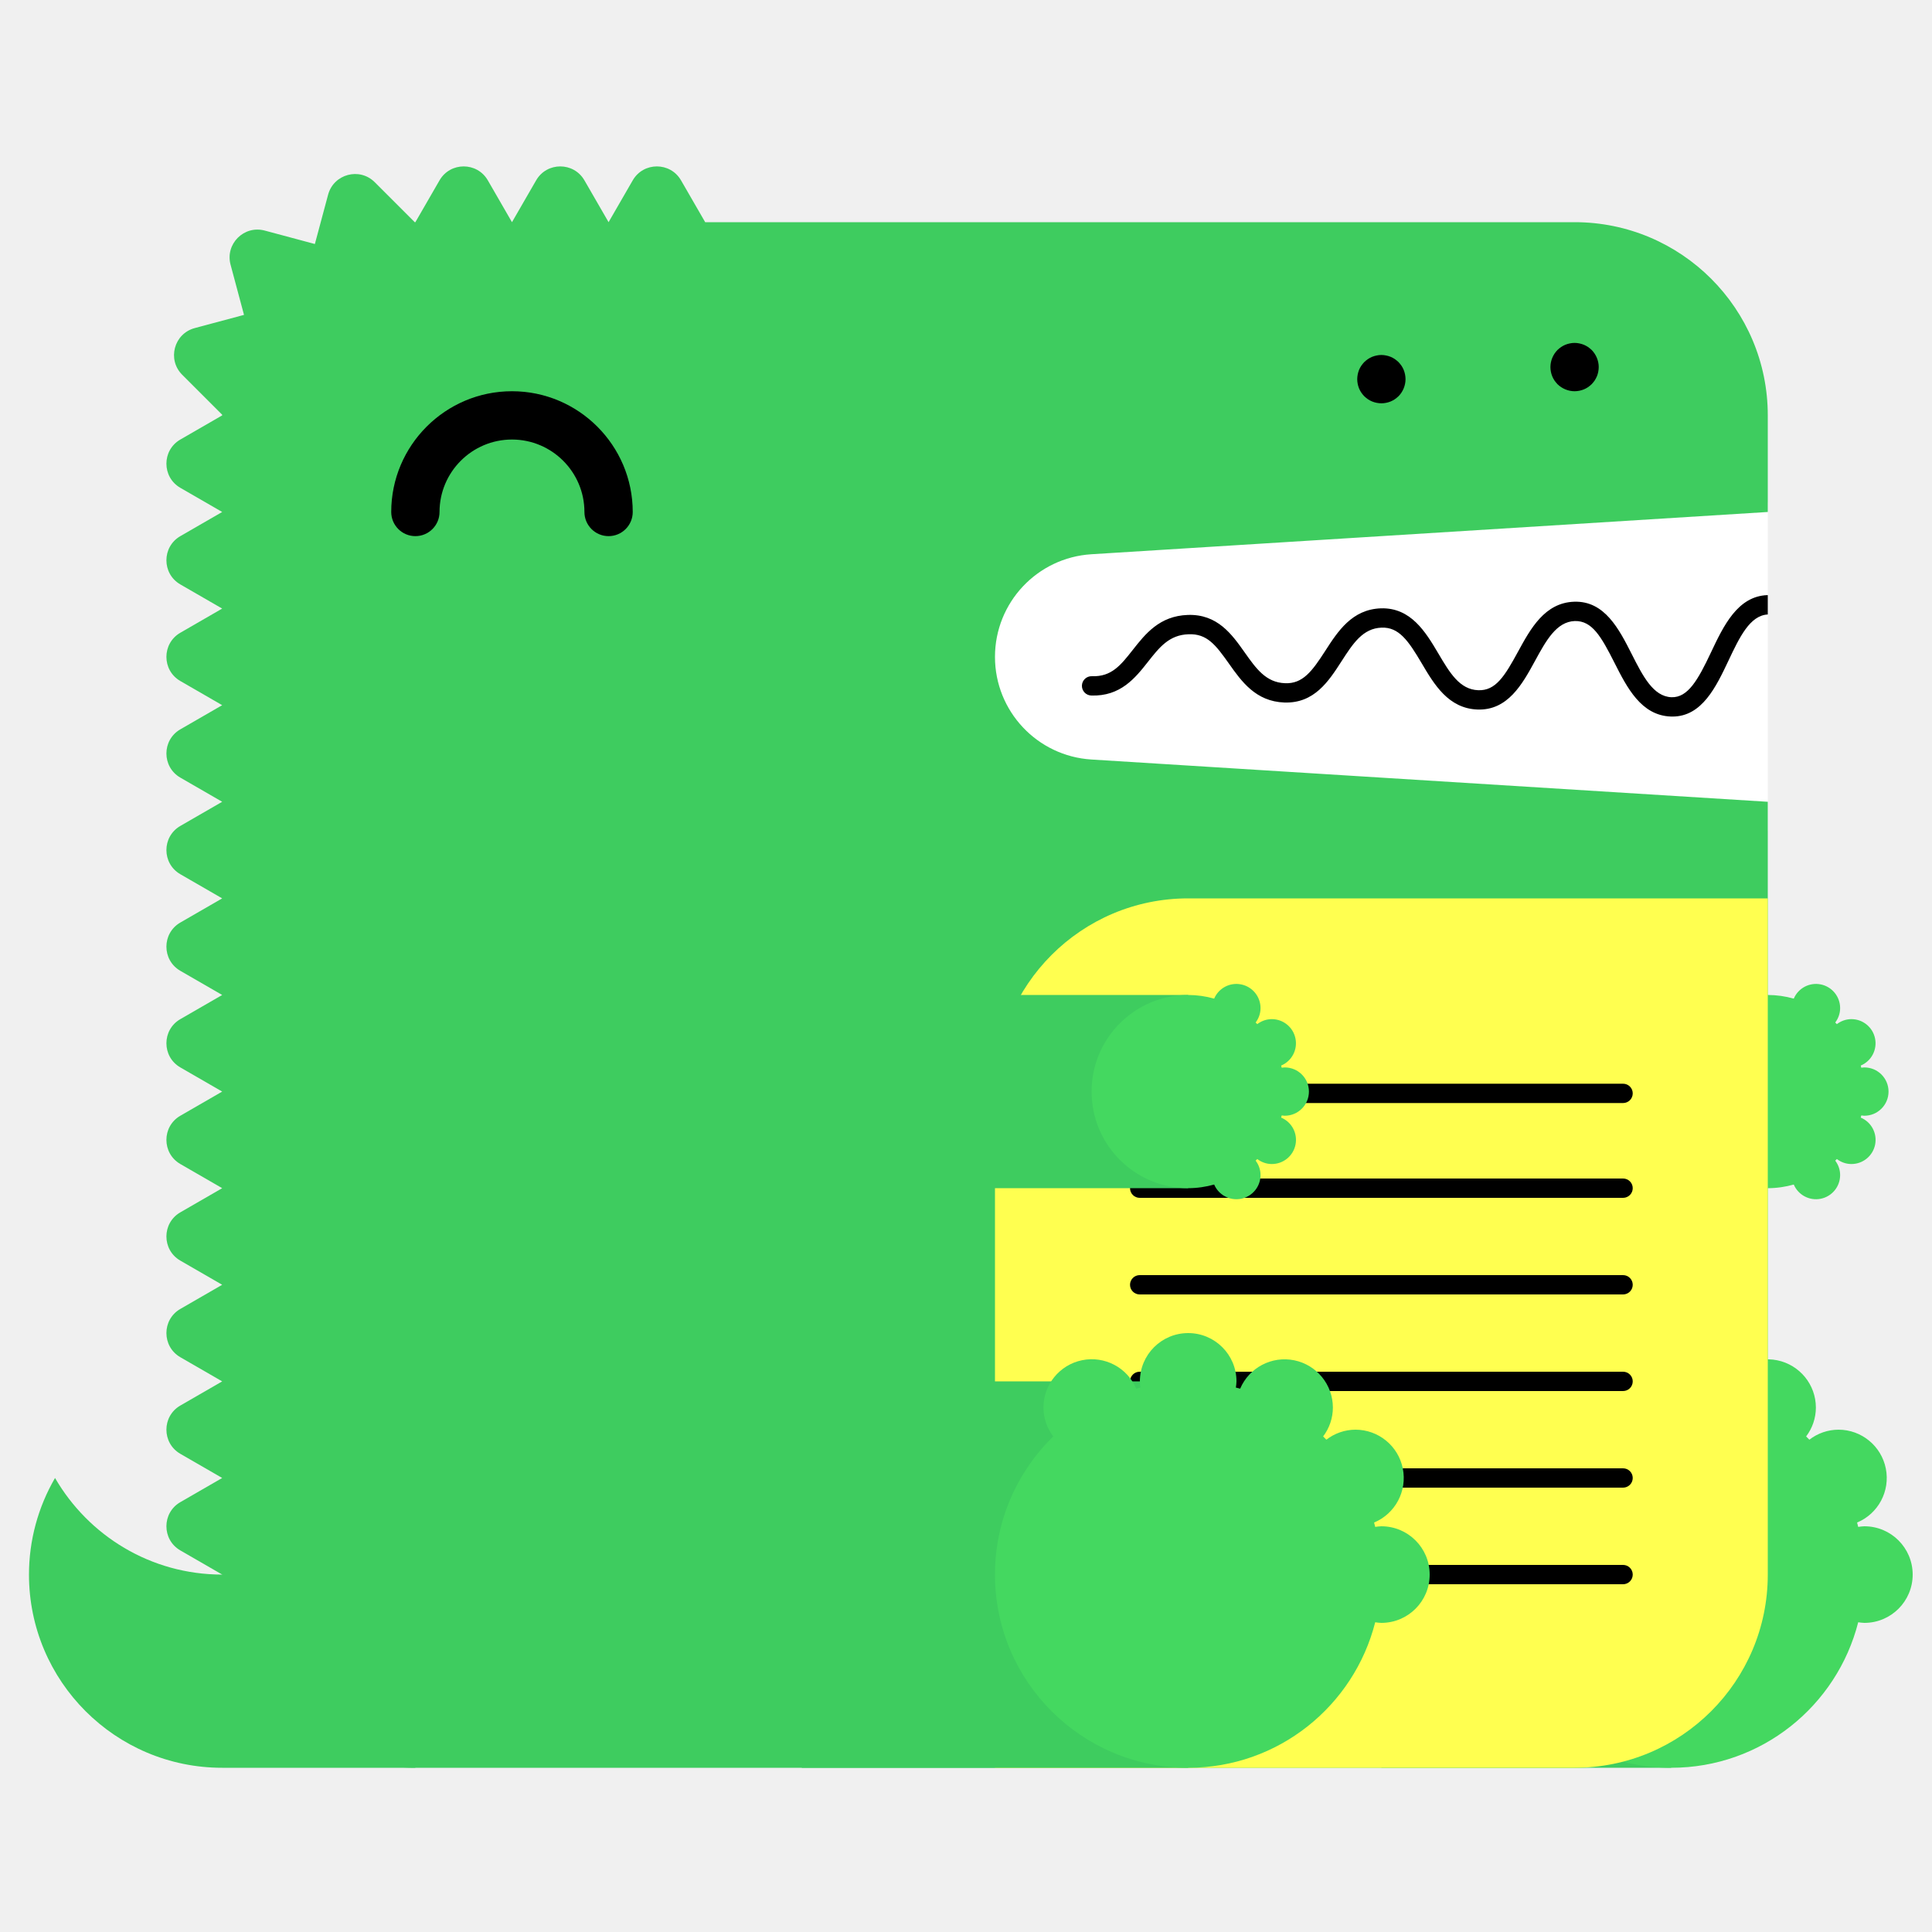
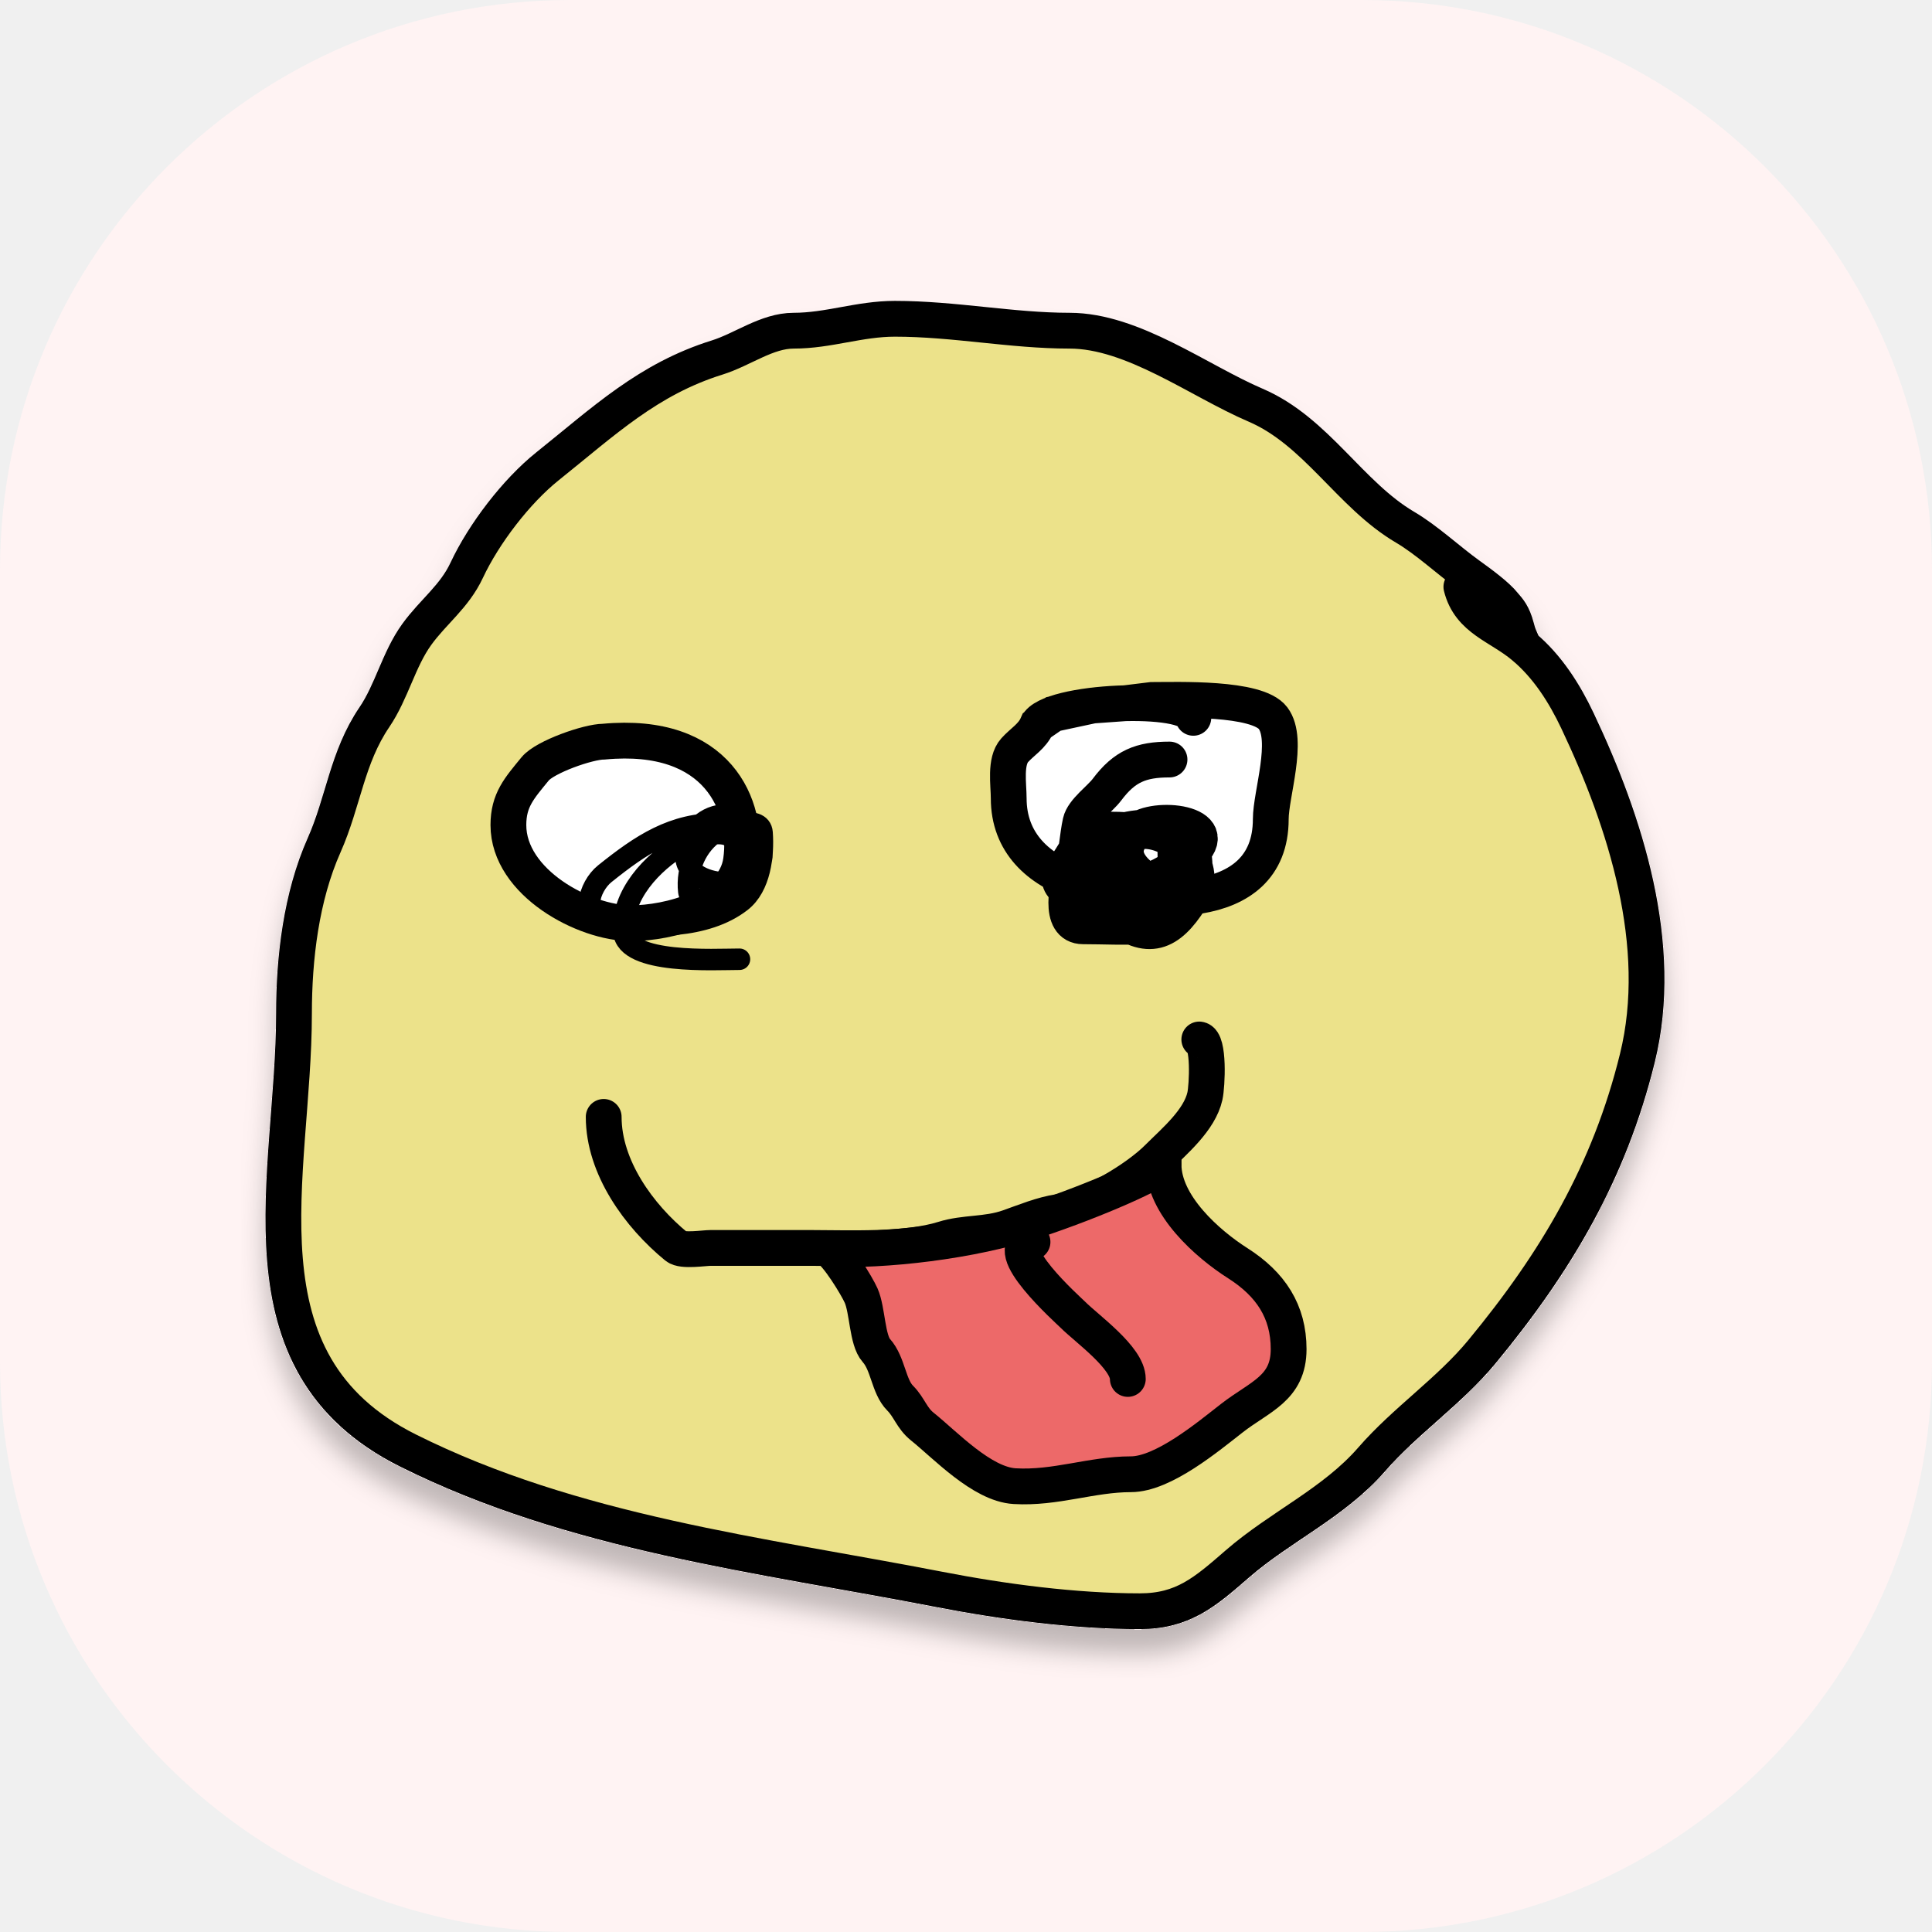
- <svg xmlns="http://www.w3.org/2000/svg" width="200" height="200" viewBox="0 0 200 200">
-   <g fill="none" fill-rule="evenodd">
-     <path fill="#FFF" d="M99 52h84v34H99z" />
-     <path d="M23 163c-7.398 0-13.843-4.027-17.303-10A19.886 19.886 0 0 0 3 163c0 11.046 8.954 20 20 20h20v-20H23z" fill="#3ECC5F" />
-     <path d="M112.98 57.376L183 53V43c0-11.046-8.954-20-20-20H73l-2.5-4.33c-1.112-1.925-3.889-1.925-5 0L63 23l-2.5-4.33c-1.111-1.925-3.889-1.925-5 0L53 23l-2.5-4.33c-1.111-1.925-3.889-1.925-5 0L43 23c-.022 0-.042.003-.065.003l-4.142-4.141c-1.57-1.571-4.252-.853-4.828 1.294l-1.369 5.104-5.192-1.392c-2.148-.575-4.111 1.389-3.535 3.536l1.39 5.193-5.102 1.367c-2.148.576-2.867 3.259-1.296 4.83l4.142 4.142c0 .021-.003.042-.003.064l-4.33 2.5c-1.925 1.111-1.925 3.889 0 5L23 53l-4.33 2.5c-1.925 1.111-1.925 3.889 0 5L23 63l-4.33 2.5c-1.925 1.111-1.925 3.889 0 5L23 73l-4.33 2.5c-1.925 1.111-1.925 3.889 0 5L23 83l-4.33 2.5c-1.925 1.111-1.925 3.889 0 5L23 93l-4.33 2.5c-1.925 1.111-1.925 3.889 0 5L23 103l-4.33 2.5c-1.925 1.111-1.925 3.889 0 5L23 113l-4.33 2.5c-1.925 1.111-1.925 3.889 0 5L23 123l-4.33 2.5c-1.925 1.111-1.925 3.889 0 5L23 133l-4.33 2.5c-1.925 1.111-1.925 3.889 0 5L23 143l-4.33 2.5c-1.925 1.111-1.925 3.889 0 5L23 153l-4.33 2.5c-1.925 1.111-1.925 3.889 0 5L23 163c0 11.046 8.954 20 20 20h120c11.046 0 20-8.954 20-20V83l-70.02-4.376A10.645 10.645 0 0 1 103 68c0-5.621 4.37-10.273 9.98-10.624" fill="#3ECC5F" />
-     <path fill="#3ECC5F" d="M143 183h30v-40h-30z" />
-     <path d="M193 158c-.219 0-.428.037-.639.064-.038-.15-.074-.301-.116-.451A5 5 0 0 0 190.32 148a4.96 4.96 0 0 0-3.016 1.036 26.531 26.531 0 0 0-.335-.336 4.955 4.955 0 0 0 1.011-2.987 5 5 0 0 0-9.599-1.959c-.148-.042-.297-.077-.445-.115.027-.211.064-.42.064-.639a5 5 0 0 0-5-5 5 5 0 0 0-5 5c0 .219.037.428.064.639-.148.038-.297.073-.445.115a4.998 4.998 0 0 0-9.599 1.959c0 1.125.384 2.151 1.011 2.987-3.717 3.632-6.031 8.693-6.031 14.3 0 11.046 8.954 20 20 20 9.339 0 17.16-6.41 19.361-15.064.211.027.42.064.639.064a5 5 0 0 0 5-5 5 5 0 0 0-5-5" fill="#44D860" />
-     <path fill="#3ECC5F" d="M153 123h30v-20h-30z" />
-     <path d="M193 115.5a2.5 2.5 0 1 0 0-5c-.109 0-.214.019-.319.032-.02-.075-.037-.15-.058-.225a2.501 2.501 0 0 0-.963-4.807c-.569 0-1.088.197-1.508.518a6.653 6.653 0 0 0-.168-.168c.314-.417.506-.931.506-1.494a2.5 2.5 0 0 0-4.8-.979A9.987 9.987 0 0 0 183 103c-5.522 0-10 4.478-10 10s4.478 10 10 10c.934 0 1.833-.138 2.69-.377a2.5 2.5 0 0 0 4.8-.979c0-.563-.192-1.077-.506-1.494.057-.055.113-.111.168-.168.42.321.939.518 1.508.518a2.5 2.5 0 0 0 .963-4.807c.021-.074.038-.15.058-.225.105.013.21.032.319.032" fill="#44D860" />
-     <path d="M63 55.5a2.5 2.5 0 0 1-2.5-2.5c0-4.136-3.364-7.5-7.5-7.5s-7.5 3.364-7.5 7.5a2.5 2.5 0 1 1-5 0c0-6.893 5.607-12.5 12.5-12.5S65.5 46.107 65.5 53a2.5 2.5 0 0 1-2.5 2.5" fill="#000" />
-     <path d="M103 183h60c11.046 0 20-8.954 20-20V93h-60c-11.046 0-20 8.954-20 20v70z" fill="#FFFF50" />
-     <path d="M168.02 124h-50.04a1 1 0 1 1 0-2h50.04a1 1 0 1 1 0 2m0 20h-50.04a1 1 0 1 1 0-2h50.04a1 1 0 1 1 0 2m0 20h-50.04a1 1 0 1 1 0-2h50.04a1 1 0 1 1 0 2m0-49.814h-50.04a1 1 0 1 1 0-2h50.04a1 1 0 1 1 0 2m0 19.814h-50.04a1 1 0 1 1 0-2h50.04a1 1 0 1 1 0 2m0 20h-50.04a1 1 0 1 1 0-2h50.04a1 1 0 1 1 0 2M183 61.611c-.012 0-.022-.006-.034-.005-3.09.105-4.552 3.196-5.842 5.923-1.346 2.85-2.387 4.703-4.093 4.647-1.889-.068-2.969-2.202-4.113-4.46-1.314-2.594-2.814-5.536-5.963-5.426-3.046.104-4.513 2.794-5.807 5.167-1.377 2.528-2.314 4.065-4.121 3.994-1.927-.07-2.951-1.805-4.136-3.813-1.321-2.236-2.848-4.75-5.936-4.664-2.994.103-4.465 2.385-5.763 4.4-1.373 2.13-2.335 3.428-4.165 3.351-1.973-.07-2.992-1.51-4.171-3.177-1.324-1.873-2.816-3.993-5.895-3.89-2.928.1-4.399 1.97-5.696 3.618-1.232 1.564-2.194 2.802-4.229 2.724a1 1 0 0 0-.072 2c3.017.101 4.545-1.8 5.872-3.487 1.177-1.496 2.193-2.787 4.193-2.855 1.926-.082 2.829 1.115 4.195 3.045 1.297 1.834 2.769 3.914 5.731 4.021 3.103.104 4.596-2.215 5.918-4.267 1.182-1.834 2.202-3.417 4.15-3.484 1.793-.067 2.769 1.35 4.145 3.681 1.297 2.197 2.766 4.686 5.787 4.796 3.125.108 4.634-2.62 5.949-5.035 1.139-2.088 2.214-4.06 4.119-4.126 1.793-.042 2.728 1.595 4.111 4.33 1.292 2.553 2.757 5.445 5.825 5.556l.169.003c3.064 0 4.518-3.075 5.805-5.794 1.139-2.41 2.217-4.68 4.067-4.773v-2z" fill="#000" />
-     <path fill="#3ECC5F" d="M83 183h40v-40H83z" />
-     <path d="M143 158c-.219 0-.428.037-.639.064-.038-.15-.074-.301-.116-.451A5 5 0 0 0 140.32 148a4.96 4.96 0 0 0-3.016 1.036 26.531 26.531 0 0 0-.335-.336 4.955 4.955 0 0 0 1.011-2.987 5 5 0 0 0-9.599-1.959c-.148-.042-.297-.077-.445-.115.027-.211.064-.42.064-.639a5 5 0 0 0-5-5 5 5 0 0 0-5 5c0 .219.037.428.064.639-.148.038-.297.073-.445.115a4.998 4.998 0 0 0-9.599 1.959c0 1.125.384 2.151 1.011 2.987-3.717 3.632-6.031 8.693-6.031 14.3 0 11.046 8.954 20 20 20 9.339 0 17.16-6.41 19.361-15.064.211.027.42.064.639.064a5 5 0 0 0 5-5 5 5 0 0 0-5-5" fill="#44D860" />
-     <path fill="#3ECC5F" d="M83 123h40v-20H83z" />
-     <path d="M133 115.5a2.5 2.5 0 1 0 0-5c-.109 0-.214.019-.319.032-.02-.075-.037-.15-.058-.225a2.501 2.501 0 0 0-.963-4.807c-.569 0-1.088.197-1.508.518a6.653 6.653 0 0 0-.168-.168c.314-.417.506-.931.506-1.494a2.5 2.5 0 0 0-4.8-.979A9.987 9.987 0 0 0 123 103c-5.522 0-10 4.478-10 10s4.478 10 10 10c.934 0 1.833-.138 2.69-.377a2.5 2.5 0 0 0 4.8-.979c0-.563-.192-1.077-.506-1.494.057-.055.113-.111.168-.168.42.321.939.518 1.508.518a2.5 2.5 0 0 0 .963-4.807c.021-.074.038-.15.058-.225.105.013.21.032.319.032" fill="#44D860" />
-     <path d="M143 41.75c-.16 0-.33-.02-.49-.05a2.52 2.52 0 0 1-.47-.14c-.15-.06-.29-.14-.431-.23-.13-.09-.259-.2-.38-.31-.109-.12-.219-.24-.309-.38s-.17-.28-.231-.43a2.619 2.619 0 0 1-.189-.96c0-.16.02-.33.05-.49.03-.16.08-.31.139-.47.061-.15.141-.29.231-.43.09-.13.2-.26.309-.38.121-.11.25-.22.38-.31.141-.09.281-.17.431-.23.149-.06.31-.11.47-.14.32-.07.65-.07.98 0 .159.03.32.08.47.14.149.06.29.14.43.23.13.09.259.2.38.31.11.12.22.25.31.38.09.14.17.28.23.43.06.16.11.31.14.47.029.16.05.33.05.49 0 .66-.271 1.31-.73 1.77-.121.11-.25.22-.38.31-.14.09-.281.17-.43.23a2.565 2.565 0 0 1-.96.19m20-1.25c-.66 0-1.3-.27-1.771-.73a3.802 3.802 0 0 1-.309-.38c-.09-.14-.17-.28-.231-.43a2.619 2.619 0 0 1-.189-.96c0-.66.27-1.3.729-1.77.121-.11.25-.22.38-.31.141-.09.281-.17.431-.23.149-.06.31-.11.47-.14.32-.07.66-.07.98 0 .159.03.32.08.47.14.149.06.29.14.43.23.13.09.259.2.38.31.459.47.73 1.11.73 1.77 0 .16-.021.33-.05.49-.03.16-.08.32-.14.47-.07.15-.14.29-.23.43-.09.13-.2.26-.31.38-.121.11-.25.22-.38.31-.14.09-.281.17-.43.23a2.565 2.565 0 0 1-.96.19" fill="#000" />
+ <svg xmlns="http://www.w3.org/2000/svg" width="200" height="200" viewBox="0 0 200 200" fill="none">
+   <rect width="200" height="200" rx="59" fill="#FFF3F3" />
+   <g filter="url(#filter0_d_1_4)">
+     <path d="M152.033 59.512C153.24 60.381 154.981 61.65 155.722 62.599C156.009 62.967 156.463 63.34 156.833 64.452C157.152 65.408 156.953 65.25 157.754 66.945C160.204 69.009 161.949 71.759 163.303 74.618C168.255 85.073 172.378 97.843 169.503 109.523C166.596 121.333 161.1 130.623 153.404 139.94C150.022 144.033 145.476 147.072 141.997 151.073C138.08 155.577 132.513 158.051 128.09 161.897L128.054 161.928C124.724 164.824 122.457 166.795 117.985 166.795C111.258 166.795 103.822 165.814 97.227 164.534C78.719 160.943 59.393 158.737 42.216 150.148C24.01 141.045 30.433 121.633 30.433 104.933C30.433 99.158 31.176 92.838 33.55 87.498C35.56 82.974 35.917 78.426 38.756 74.242C40.557 71.588 41.268 68.271 43.141 65.678C44.846 63.316 47.028 61.777 48.313 59.033C50.078 55.262 53.442 50.861 56.671 48.277C62.54 43.582 67.079 39.246 74.243 37.008C76.885 36.182 79.386 34.233 82.156 34.233C85.791 34.233 88.95 33 92.637 33C98.778 33 104.731 34.233 110.723 34.233C117.27 34.233 124.093 39.42 129.974 41.94C136.276 44.641 139.734 51.214 145.457 54.58C147.71 55.906 149.918 57.989 152.033 59.512Z" fill="#ECE28A" />
+     <path d="M157.754 66.945C160.204 69.009 161.949 71.759 163.303 74.618C168.255 85.073 172.378 97.843 169.503 109.523C166.596 121.333 161.1 130.623 153.404 139.94C150.022 144.033 145.476 147.072 141.997 151.073C138.08 155.577 132.513 158.051 128.09 161.897C124.74 164.81 122.473 166.795 117.985 166.795C111.258 166.795 103.822 165.814 97.227 164.534C78.719 160.943 59.393 158.737 42.216 150.148C24.01 141.045 30.433 121.633 30.433 104.933C30.433 99.158 31.176 92.838 33.55 87.498C35.56 82.974 35.917 78.426 38.756 74.242C40.557 71.588 41.268 68.271 43.141 65.678C44.846 63.316 47.028 61.777 48.313 59.033C50.078 55.262 53.442 50.861 56.671 48.277C62.54 43.582 67.079 39.246 74.243 37.008C76.885 36.182 79.386 34.233 82.156 34.233C85.791 34.233 88.95 33 92.637 33C98.778 33 104.731 34.233 110.723 34.233C117.27 34.233 124.093 39.42 129.974 41.94C136.276 44.641 139.734 51.214 145.457 54.58C147.71 55.906 149.918 57.989 152.033 59.512C153.24 60.381 154.981 61.65 155.722 62.599C156.009 62.967 156.463 63.34 156.833 64.452C157.152 65.408 156.953 65.25 157.754 66.945ZM157.754 66.945C155.188 64.784 152.13 64.147 151.28 60.746" stroke="black" stroke-width="3.705" stroke-linecap="round" />
+     <path d="M113.117 73.037C114.198 72.907 115.338 72.826 116.451 72.799L119.218 72.46C121.893 72.46 130.143 72.149 131.789 74.344C133.492 76.615 131.55 82.229 131.55 84.792C131.55 94.922 118.32 93.649 111.682 91.437C107.463 90.031 104.421 87.234 104.421 82.634C104.421 81.203 104.008 78.817 105.037 77.667C105.827 76.784 106.855 76.227 107.366 75.064C107.562 74.618 108.17 74.232 109.042 73.911C110.099 73.521 111.545 73.226 113.117 73.037Z" fill="white" />
+     <path d="M123.534 74.31C123.233 71.9 108.494 72.502 107.366 75.064M107.366 75.064C106.855 76.227 105.827 76.784 105.037 77.667C104.008 78.817 104.421 81.203 104.421 82.634C104.421 87.234 107.463 90.031 111.682 91.437C118.32 93.649 131.55 94.922 131.55 84.792C131.55 82.229 133.492 76.615 131.789 74.344C130.143 72.149 121.893 72.46 119.218 72.46L116.451 72.799L113.117 73.037L109.042 73.911L107.366 75.064Z" stroke="black" stroke-width="3.705" stroke-linecap="round" />
+     <path d="M55.404 79.585C56.405 78.361 60.887 76.776 62.494 76.776C74.349 75.665 77.517 83.451 76.709 89.108C76.027 93.886 69.19 95.572 65.326 95.572C60.517 95.572 52.629 91.385 52.629 85.408C52.629 82.818 53.759 81.596 55.404 79.585Z" fill="white" stroke="black" stroke-width="3.705" stroke-linecap="round" />
+     <path d="M124.151 107.605C125.19 107.735 124.969 112.4 124.733 113.462C124.176 115.969 121.568 118.134 119.835 119.868C117.672 122.031 112.792 124.969 109.661 125.451C107.803 125.737 106.17 126.436 104.386 127.061C102.137 127.848 99.875 127.571 97.673 128.26C93.783 129.475 87.865 129.185 83.8 129.185C80.397 129.185 76.995 129.185 73.592 129.185C72.86 129.185 70.65 129.555 70.03 129.048C66.129 125.856 62.494 120.831 62.494 115.62" stroke="black" stroke-width="3.705" stroke-linecap="round" />
+     <path d="M128.124 130.76C125.009 128.778 120.451 124.76 120.451 120.553C119.859 121.364 113.607 124.182 107.189 126.321C100.521 128.544 91.473 129.525 85.702 129.285C86.645 129.757 88.687 133.09 89.144 134.117C89.811 135.619 89.752 138.729 90.719 139.803C91.947 141.168 91.975 143.525 93.185 144.736C94.136 145.687 94.373 146.796 95.48 147.682C97.845 149.573 101.635 153.647 105.037 153.847C109.272 154.096 112.991 152.614 117.06 152.614C120.416 152.614 125.022 148.751 127.542 146.791C130.412 144.559 133.399 143.731 133.399 139.666C133.399 135.762 131.548 132.939 128.124 130.76Z" fill="#ED6969" stroke="black" stroke-width="3.705" stroke-linecap="round" />
+     <path d="M121.068 78.626C118.116 78.626 116.412 79.319 114.594 81.743C113.877 82.7 112.113 83.931 111.854 85.1C111.53 86.558 111.494 88.144 111.066 89.587C110.515 91.448 109.44 95.89 112.128 95.89C114.273 95.89 116.461 96.016 118.602 95.89C119.51 95.837 121.685 90.533 121.685 89.724C121.685 86.437 121.846 86.025 118.465 86.025C115.343 86.025 112.571 92.455 115.245 94.657C118.849 97.625 121.01 96.578 123.192 93.15C125.435 89.624 121.712 86.025 118.465 86.025C116.869 86.025 114.679 85.63 113.19 86.162C111.942 86.607 111.077 88.732 110.278 89.69C107.091 93.514 118.003 93.424 119.218 93.424C121.092 93.424 122.669 93.816 123.397 91.711C123.746 90.703 123.832 88.356 123.157 87.532C120.279 84.013 113.374 85.988 111.203 89.245C109.574 91.688 112.834 91.574 114.423 91.574C118.626 91.574 120.148 91.166 123.157 88.491C126.951 85.119 119.404 84.361 117.643 86.025C114.696 88.808 118.393 91.161 120.451 92.191" stroke="black" stroke-width="3.705" stroke-linecap="round" />
+     <path d="M106.887 128.568C103.196 129.029 110.599 135.637 111.066 136.104C112.519 137.557 116.752 140.557 116.752 142.749" stroke="black" stroke-width="3.705" stroke-linecap="round" />
+     <path d="M74.796 84.384C72.751 84.542 71.157 86.388 71.01 88.446C70.858 90.583 73.459 91.403 75.202 91.403C77.148 91.403 78.89 90.447 78.89 88.251C78.89 85.736 76.854 85.292 74.569 85.262C69.659 85.197 66.345 87.457 62.61 90.445C60.942 91.779 59.961 95.153 62.886 95.498C67.222 96.008 73.052 96.174 76.713 93.321C78.687 91.782 79.059 88.569 78.89 86.204C78.75 84.241 74.839 85.629 74.097 86.123C72.117 87.443 71.037 89.886 71.303 92.281C71.44 93.519 73.96 94.381 74.796 93.385C76.114 91.817 76.258 90.094 76.258 88.024C76.258 85.123 72.168 86.53 70.523 87.504C67.535 89.272 64.273 92.682 64.576 96.473C64.847 99.855 73.94 99.3 76.551 99.3" stroke="black" stroke-width="2.223" stroke-linecap="round" />
  </g>
+   <defs>
+     <filter id="filter0_d_1_4" x="24.968" y="31.148" width="149.848" height="142.525" filterUnits="userSpaceOnUse" color-interpolation-filters="sRGB">
+       <feFlood flood-opacity="0" result="BackgroundImageFix" />
+       <feColorMatrix in="SourceAlpha" type="matrix" values="0 0 0 0 0 0 0 0 0 0 0 0 0 0 0 0 0 0 127 0" result="hardAlpha" />
+       <feOffset dy="2.513" />
+       <feGaussianBlur stdDeviation="1.256" />
+       <feComposite in2="hardAlpha" operator="out" />
+       <feColorMatrix type="matrix" values="0 0 0 0 0 0 0 0 0 0 0 0 0 0 0 0 0 0 0.25 0" />
+       <feBlend mode="normal" in2="BackgroundImageFix" result="effect1_dropShadow_1_4" />
+       <feBlend mode="normal" in="SourceGraphic" in2="effect1_dropShadow_1_4" result="shape" />
+     </filter>
+   </defs>
</svg>
